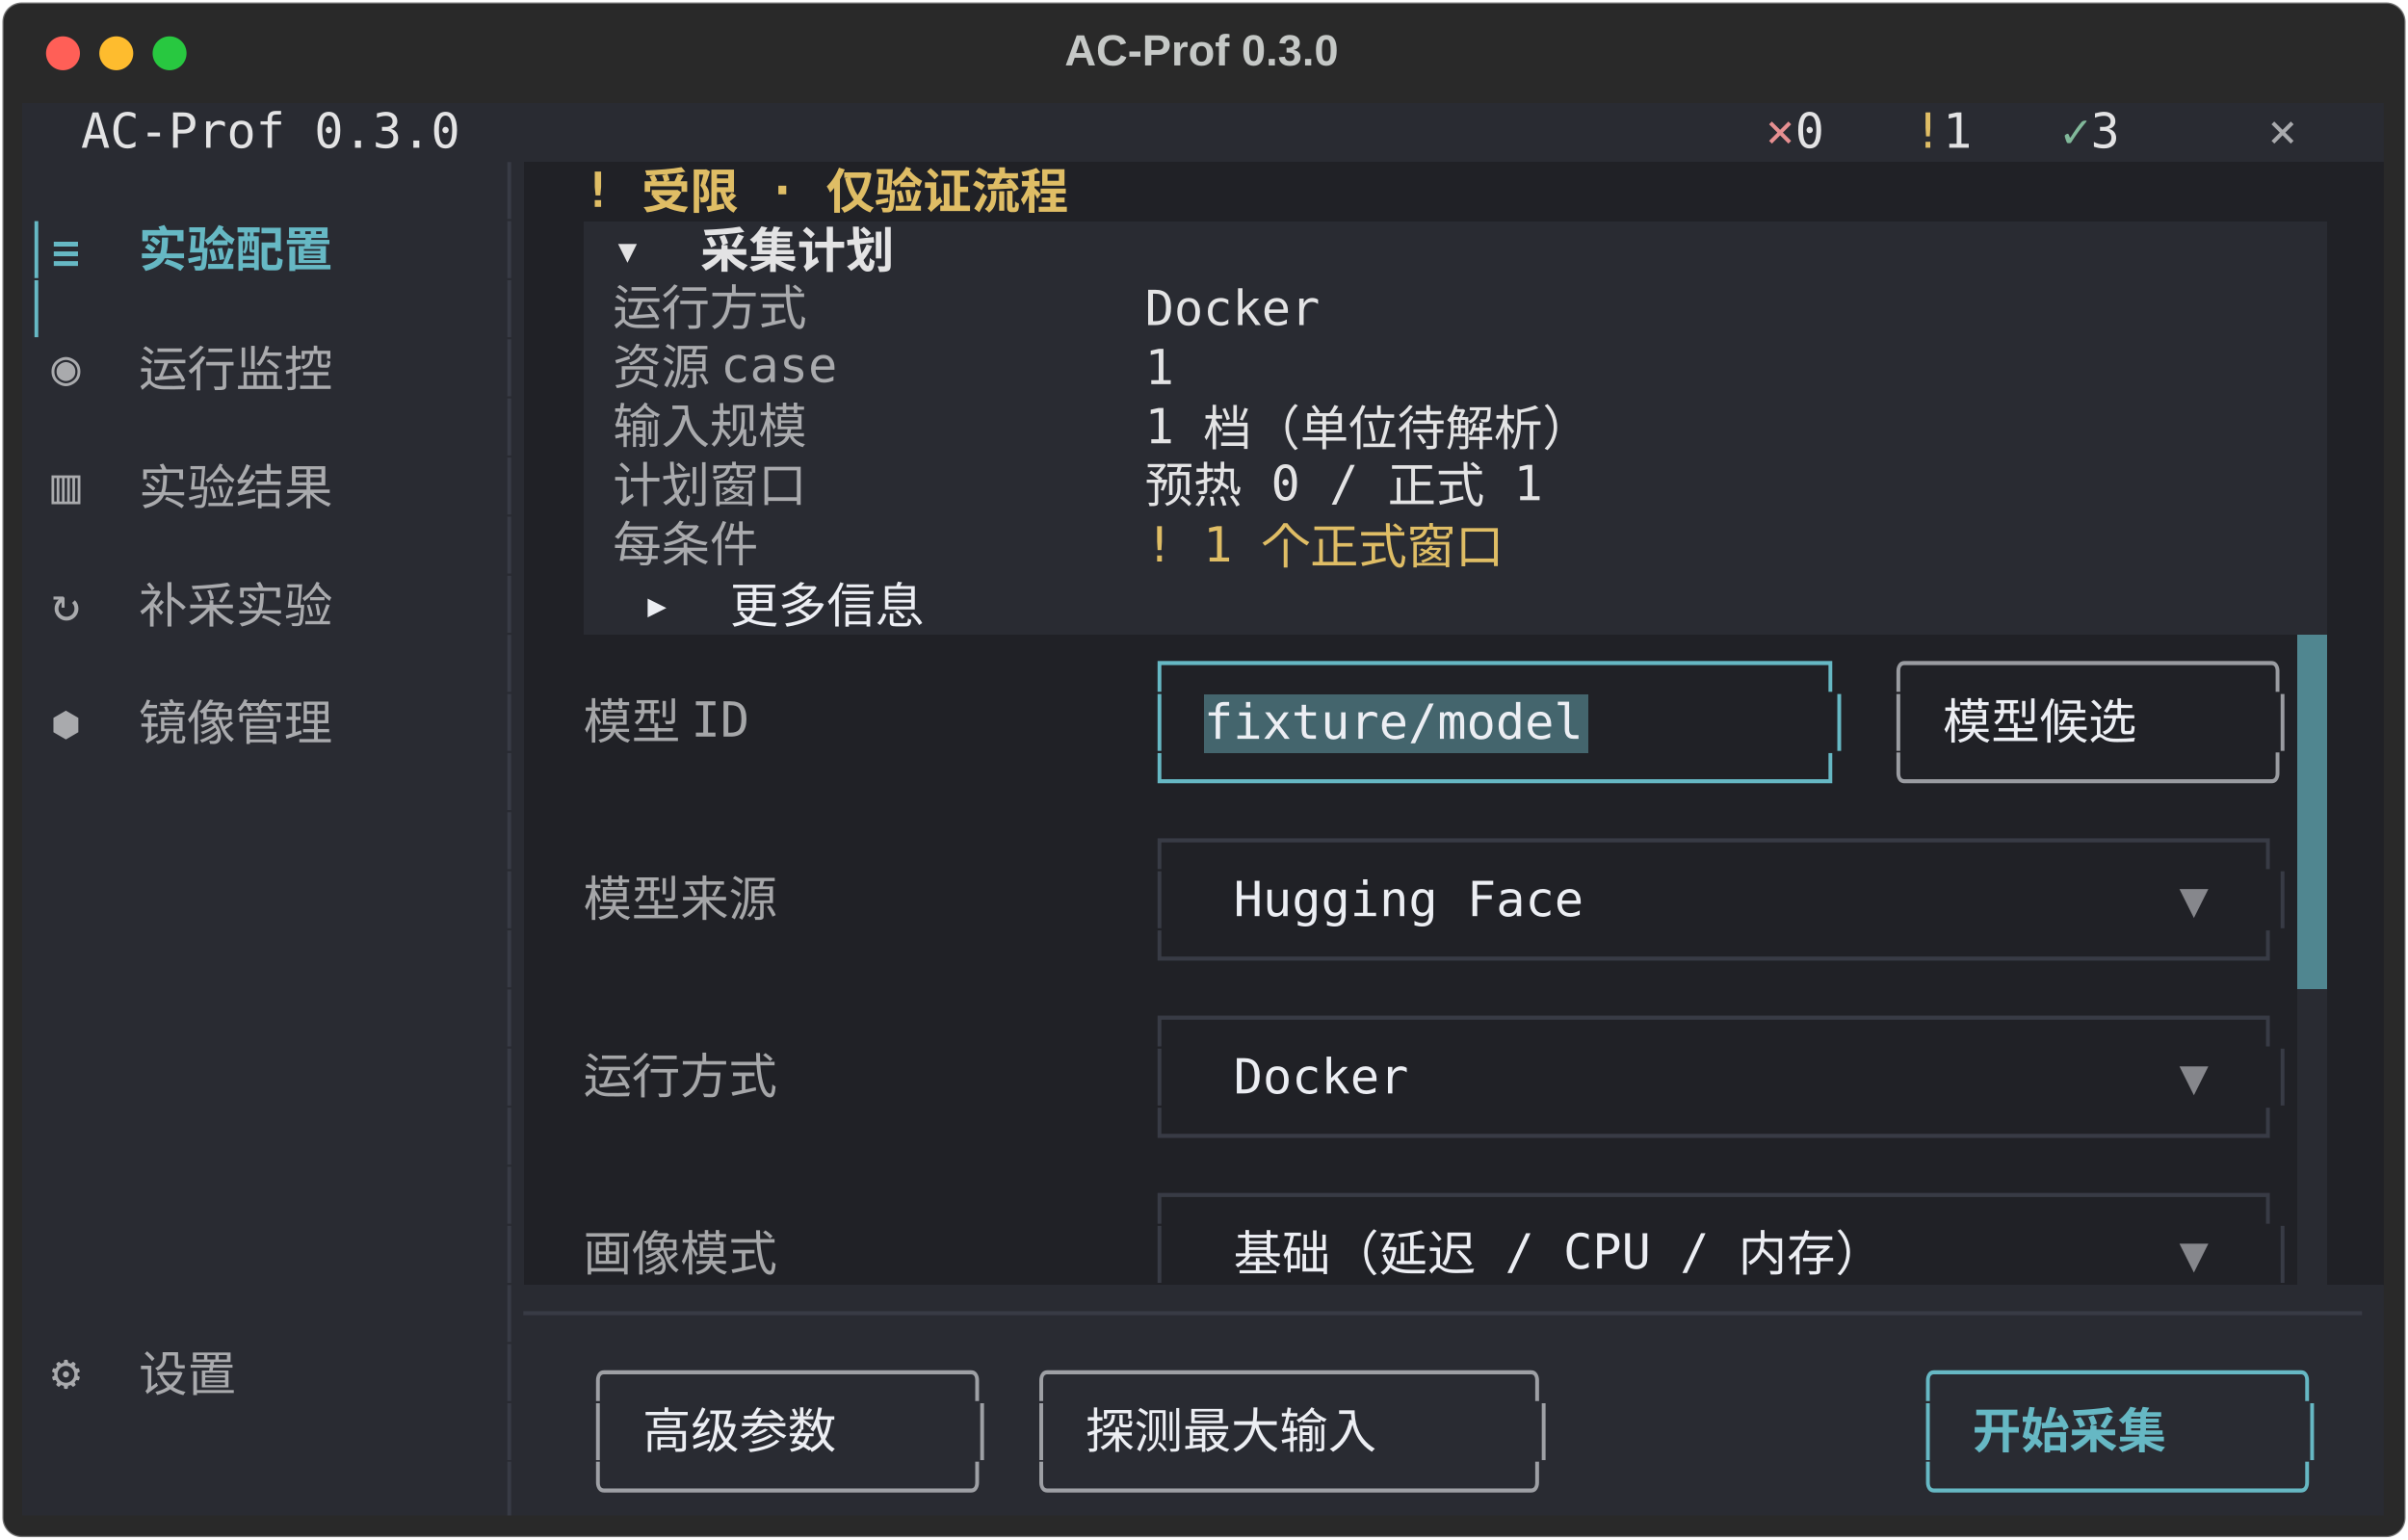
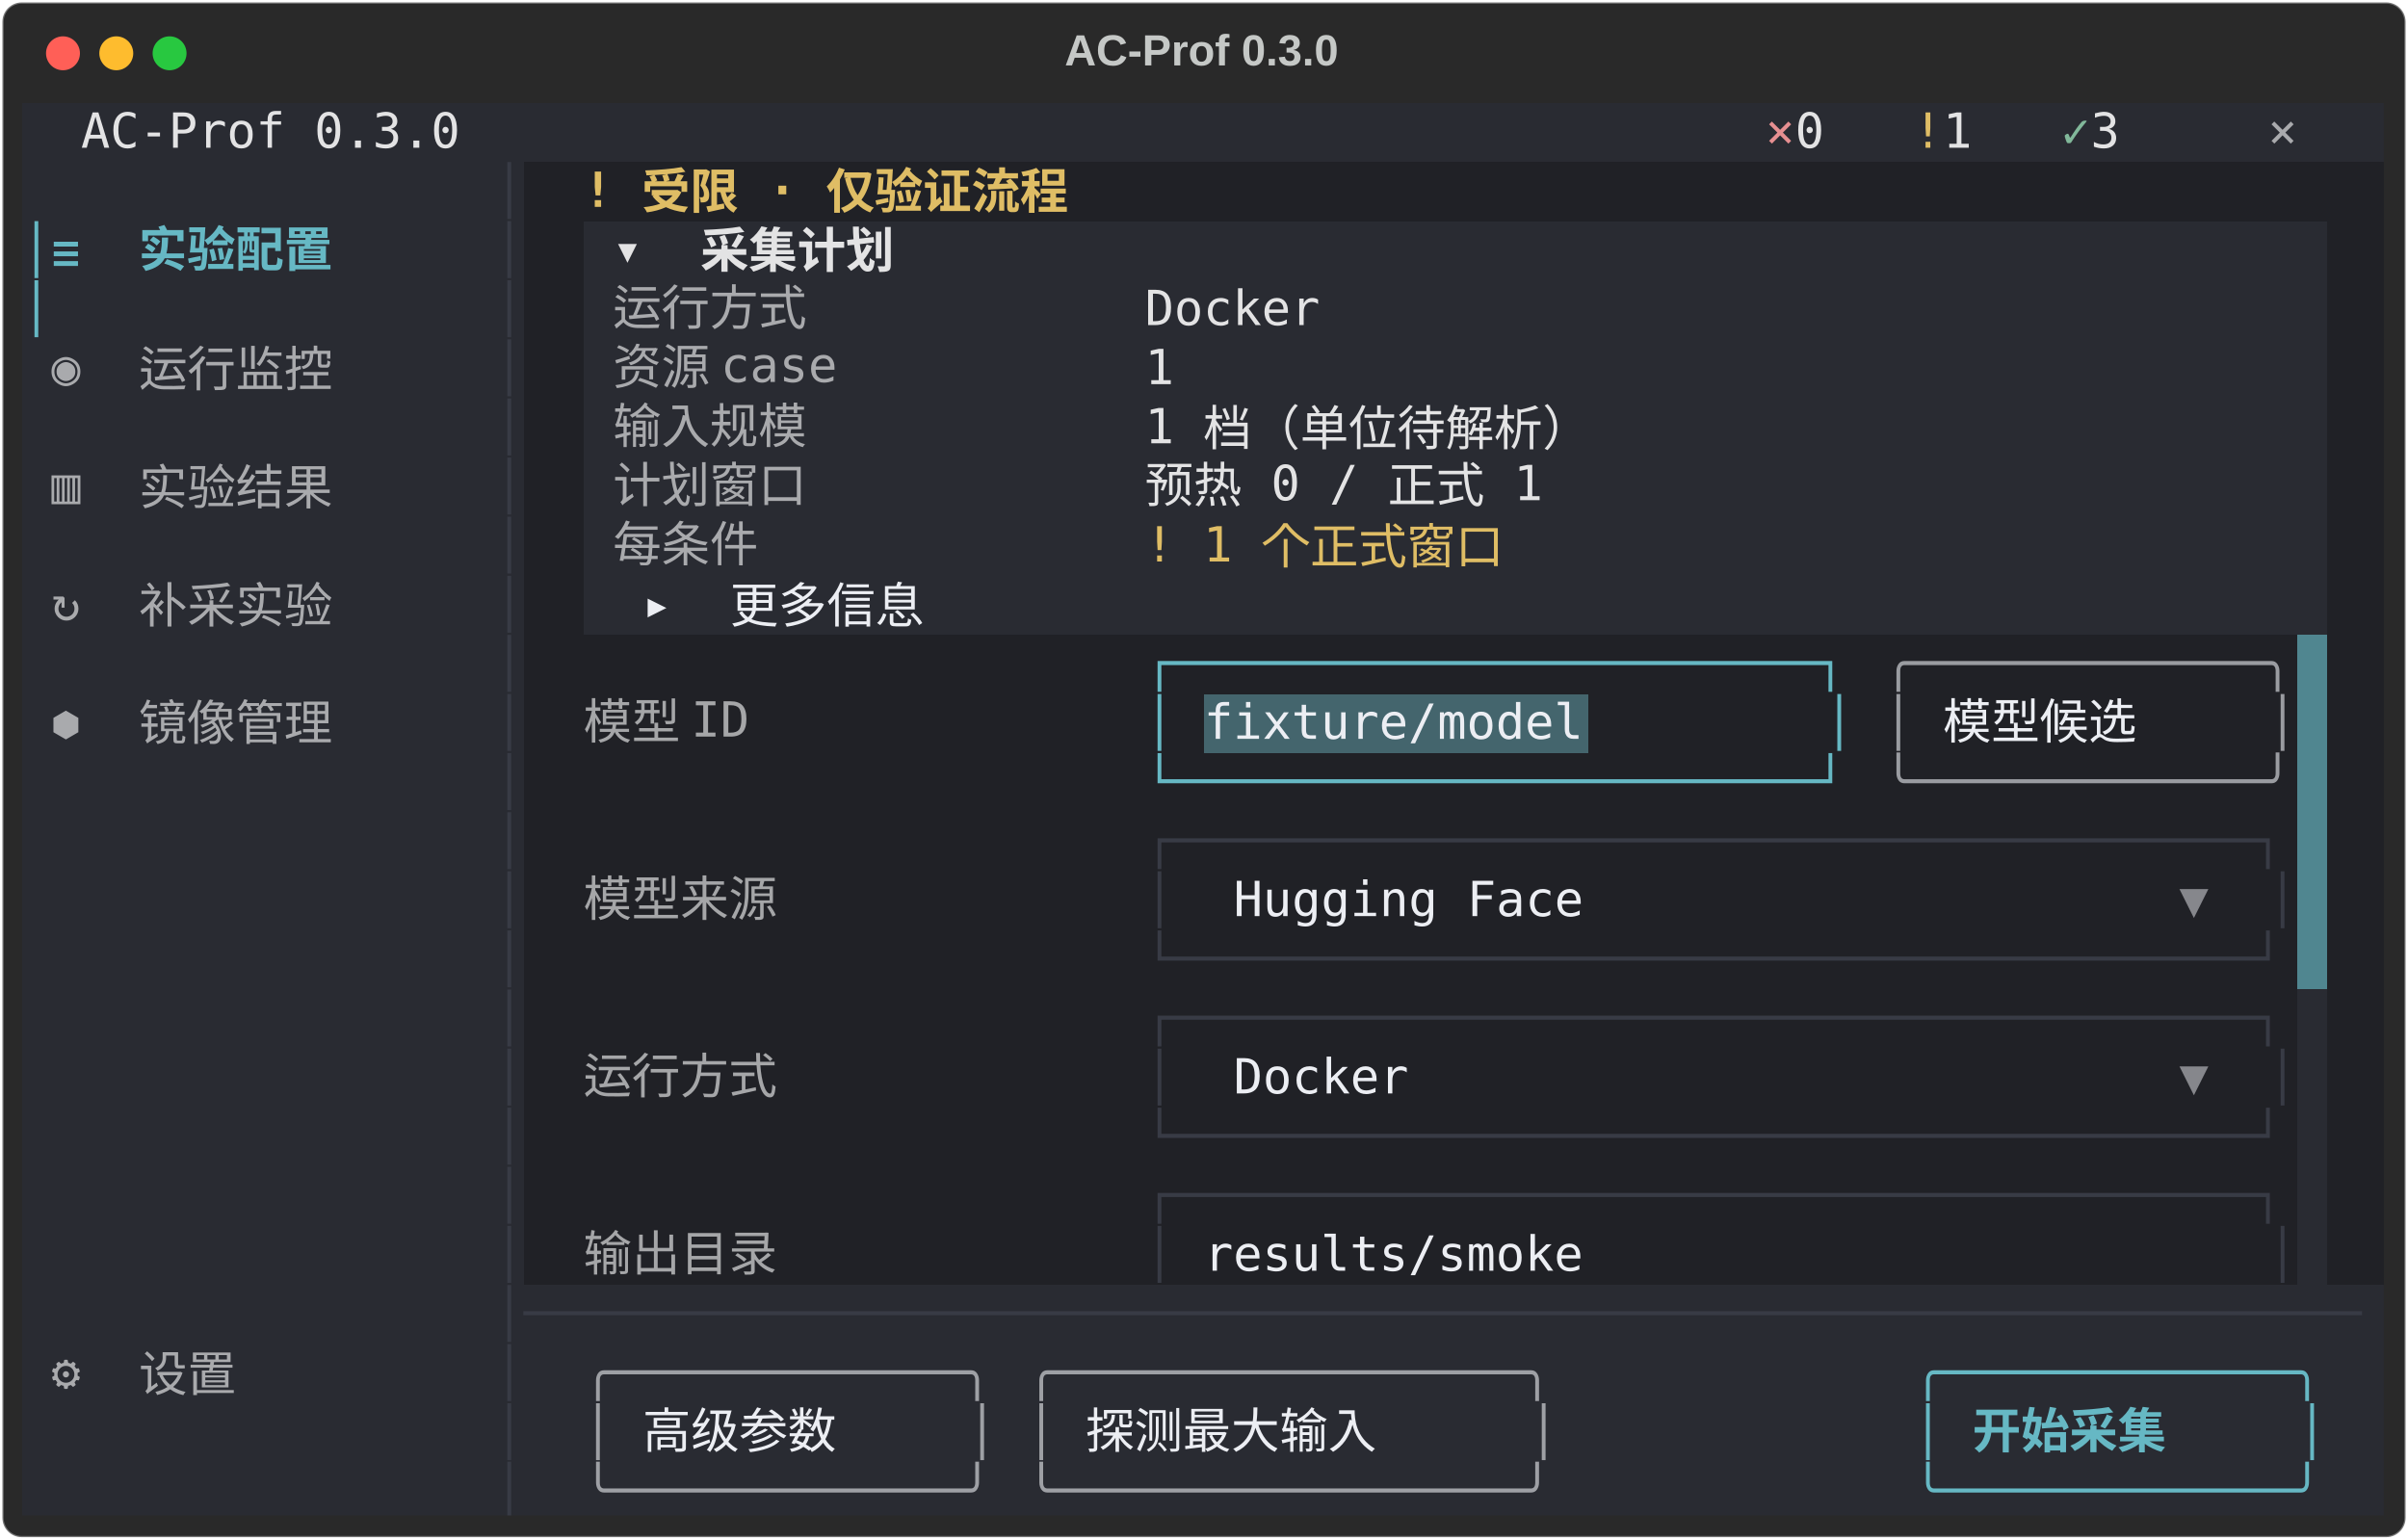
<svg xmlns="http://www.w3.org/2000/svg" class="rich-terminal" viewBox="0 0 994 635.6">
  <style>

    @font-face {
        font-family: "Fira Code";
        src: local("FiraCode-Regular"),
                url("https://cdnjs.cloudflare.com/ajax/libs/firacode/6.2.0/woff2/FiraCode-Regular.woff2") format("woff2"),
                url("https://cdnjs.cloudflare.com/ajax/libs/firacode/6.2.0/woff/FiraCode-Regular.woff") format("woff");
        font-style: normal;
        font-weight: 400;
    }
    @font-face {
        font-family: "Fira Code";
        src: local("FiraCode-Bold"),
                url("https://cdnjs.cloudflare.com/ajax/libs/firacode/6.2.0/woff2/FiraCode-Bold.woff2") format("woff2"),
                url("https://cdnjs.cloudflare.com/ajax/libs/firacode/6.2.0/woff/FiraCode-Bold.woff") format("woff");
        font-style: bold;
        font-weight: 700;
    }

    .terminal-matrix {
        font-family: Fira Code, monospace;
        font-size: 20px;
        line-height: 24.4px;
        font-variant-east-asian: full-width;
    }

    .terminal-title {
        font-size: 18px;
        font-weight: bold;
        font-family: arial;
    }

    .terminal-r1 { fill: #c5c8c6 }
.terminal-r2 { fill: #e3e3e4 }
.terminal-r3 { fill: #e68f91 }
.terminal-r4 { fill: #dfbd65 }
.terminal-r5 { fill: #81b89a }
.terminal-r6 { fill: #a9aaad }
.terminal-r7 { fill: #383b45 }
.terminal-r8 { fill: #dfbd65;font-weight: bold }
.terminal-r9 { fill: #66b8c4 }
.terminal-r10 { fill: #66b8c4;font-weight: bold }
.terminal-r11 { fill: #e3e3e4;font-weight: bold }
.terminal-r12 { fill: #292b32 }
.terminal-r13 { fill: #eceef3 }
.terminal-r14 { fill: #a5a6a8 }
.terminal-r15 { fill: #9a9ca1 }
.terminal-r16 { fill: #86878c }
.terminal-r17 { fill: #9ea0a5 }
    </style>
  <defs>
    <clipPath id="terminal-clip-terminal">
      <rect x="0" y="0" width="975.0" height="584.6" />
    </clipPath>
    <clipPath id="terminal-line-0">
      <rect x="0" y="1.5" width="976" height="24.65" />
    </clipPath>
    <clipPath id="terminal-line-1">
      <rect x="0" y="25.9" width="976" height="24.65" />
    </clipPath>
    <clipPath id="terminal-line-2">
      <rect x="0" y="50.3" width="976" height="24.65" />
    </clipPath>
    <clipPath id="terminal-line-3">
      <rect x="0" y="74.7" width="976" height="24.65" />
    </clipPath>
    <clipPath id="terminal-line-4">
      <rect x="0" y="99.1" width="976" height="24.65" />
    </clipPath>
    <clipPath id="terminal-line-5">
      <rect x="0" y="123.5" width="976" height="24.65" />
    </clipPath>
    <clipPath id="terminal-line-6">
      <rect x="0" y="147.9" width="976" height="24.65" />
    </clipPath>
    <clipPath id="terminal-line-7">
      <rect x="0" y="172.3" width="976" height="24.65" />
    </clipPath>
    <clipPath id="terminal-line-8">
      <rect x="0" y="196.7" width="976" height="24.65" />
    </clipPath>
    <clipPath id="terminal-line-9">
      <rect x="0" y="221.1" width="976" height="24.65" />
    </clipPath>
    <clipPath id="terminal-line-10">
      <rect x="0" y="245.5" width="976" height="24.65" />
    </clipPath>
    <clipPath id="terminal-line-11">
      <rect x="0" y="269.9" width="976" height="24.65" />
    </clipPath>
    <clipPath id="terminal-line-12">
      <rect x="0" y="294.3" width="976" height="24.65" />
    </clipPath>
    <clipPath id="terminal-line-13">
      <rect x="0" y="318.7" width="976" height="24.65" />
    </clipPath>
    <clipPath id="terminal-line-14">
      <rect x="0" y="343.1" width="976" height="24.65" />
    </clipPath>
    <clipPath id="terminal-line-15">
      <rect x="0" y="367.5" width="976" height="24.65" />
    </clipPath>
    <clipPath id="terminal-line-16">
      <rect x="0" y="391.9" width="976" height="24.65" />
    </clipPath>
    <clipPath id="terminal-line-17">
      <rect x="0" y="416.3" width="976" height="24.65" />
    </clipPath>
    <clipPath id="terminal-line-18">
      <rect x="0" y="440.7" width="976" height="24.65" />
    </clipPath>
    <clipPath id="terminal-line-19">
      <rect x="0" y="465.1" width="976" height="24.65" />
    </clipPath>
    <clipPath id="terminal-line-20">
      <rect x="0" y="489.5" width="976" height="24.65" />
    </clipPath>
    <clipPath id="terminal-line-21">
      <rect x="0" y="513.9" width="976" height="24.65" />
    </clipPath>
    <clipPath id="terminal-line-22">
      <rect x="0" y="538.3" width="976" height="24.65" />
    </clipPath>
  </defs>
  <rect fill="#292929" stroke="rgba(255,255,255,0.35)" stroke-width="1" x="1" y="1" width="992" height="633.6" rx="8" />
  <text class="terminal-title" fill="#c5c8c6" text-anchor="middle" x="496" y="27">AC-Prof 0.3.0</text>
  <g transform="translate(26,22)">
    <circle cx="0" cy="0" r="7" fill="#ff5f57" />
    <circle cx="22" cy="0" r="7" fill="#febc2e" />
    <circle cx="44" cy="0" r="7" fill="#28c840" />
  </g>
  <g transform="translate(9, 41)" clip-path="url(#terminal-clip-terminal)">
    <rect fill="#292b32" x="0" y="1.5" width="24.4" height="24.65" shape-rendering="crispEdges" />
    <rect fill="#292b32" x="24.4" y="1.5" width="158.6" height="24.65" shape-rendering="crispEdges" />
    <rect fill="#292b32" x="183" y="1.5" width="500.2" height="24.65" shape-rendering="crispEdges" />
    <rect fill="#292b32" x="683.2" y="1.5" width="36.6" height="24.65" shape-rendering="crispEdges" />
    <rect fill="#292b32" x="719.8" y="1.5" width="12.2" height="24.65" shape-rendering="crispEdges" />
    <rect fill="#292b32" x="732" y="1.5" width="24.4" height="24.65" shape-rendering="crispEdges" />
    <rect fill="#292b32" x="756.4" y="1.5" width="24.4" height="24.65" shape-rendering="crispEdges" />
    <rect fill="#292b32" x="780.8" y="1.5" width="12.2" height="24.65" shape-rendering="crispEdges" />
    <rect fill="#292b32" x="793" y="1.5" width="24.4" height="24.65" shape-rendering="crispEdges" />
    <rect fill="#292b32" x="817.4" y="1.5" width="24.4" height="24.65" shape-rendering="crispEdges" />
    <rect fill="#292b32" x="841.8" y="1.5" width="12.2" height="24.65" shape-rendering="crispEdges" />
    <rect fill="#292b32" x="854" y="1.5" width="24.4" height="24.65" shape-rendering="crispEdges" />
    <rect fill="#292b32" x="878.4" y="1.5" width="48.8" height="24.65" shape-rendering="crispEdges" />
    <rect fill="#292b32" x="927.2" y="1.5" width="36.6" height="24.65" shape-rendering="crispEdges" />
    <rect fill="#292b32" x="963.8" y="1.5" width="12.2" height="24.65" shape-rendering="crispEdges" />
    <rect fill="#292b32" x="0" y="25.9" width="195.2" height="24.65" shape-rendering="crispEdges" />
    <rect fill="#292b32" x="195.2" y="25.9" width="12.2" height="24.65" shape-rendering="crispEdges" />
    <rect fill="#202126" x="207.4" y="25.9" width="24.4" height="24.65" shape-rendering="crispEdges" />
    <rect fill="#202126" x="231.8" y="25.9" width="231.8" height="24.65" shape-rendering="crispEdges" />
    <rect fill="#202126" x="463.6" y="25.9" width="512.4" height="24.65" shape-rendering="crispEdges" />
    <rect fill="#292b32" x="0" y="50.3" width="12.2" height="24.65" shape-rendering="crispEdges" />
    <rect fill="#292b32" x="12.2" y="50.3" width="146.4" height="24.65" shape-rendering="crispEdges" />
    <rect fill="#292b32" x="158.6" y="50.3" width="36.6" height="24.65" shape-rendering="crispEdges" />
    <rect fill="#292b32" x="195.2" y="50.3" width="12.2" height="24.65" shape-rendering="crispEdges" />
    <rect fill="#202126" x="207.4" y="50.3" width="24.4" height="24.65" shape-rendering="crispEdges" />
    <rect fill="#292b32" x="231.8" y="50.3" width="12.2" height="24.65" shape-rendering="crispEdges" />
    <rect fill="#292b32" x="244" y="50.3" width="134.2" height="24.65" shape-rendering="crispEdges" />
    <rect fill="#292b32" x="378.2" y="50.3" width="573.4" height="24.65" shape-rendering="crispEdges" />
    <rect fill="#202126" x="951.6" y="50.3" width="24.4" height="24.65" shape-rendering="crispEdges" />
    <rect fill="#292b32" x="0" y="74.7" width="12.2" height="24.65" shape-rendering="crispEdges" />
    <rect fill="#292b32" x="12.2" y="74.7" width="183" height="24.65" shape-rendering="crispEdges" />
    <rect fill="#292b32" x="195.2" y="74.7" width="12.2" height="24.65" shape-rendering="crispEdges" />
    <rect fill="#202126" x="207.4" y="74.7" width="24.4" height="24.65" shape-rendering="crispEdges" />
    <rect fill="#292b32" x="231.8" y="74.7" width="12.2" height="24.65" shape-rendering="crispEdges" />
    <rect fill="#292b32" x="244" y="74.7" width="97.6" height="24.65" shape-rendering="crispEdges" />
    <rect fill="#292b32" x="341.6" y="74.7" width="122" height="24.65" shape-rendering="crispEdges" />
    <rect fill="#292b32" x="463.6" y="74.7" width="73.2" height="24.65" shape-rendering="crispEdges" />
    <rect fill="#292b32" x="536.8" y="74.7" width="414.8" height="24.65" shape-rendering="crispEdges" />
    <rect fill="#202126" x="951.6" y="74.7" width="24.4" height="24.65" shape-rendering="crispEdges" />
    <rect fill="#292b32" x="0" y="99.1" width="12.2" height="24.65" shape-rendering="crispEdges" />
    <rect fill="#292b32" x="12.2" y="99.1" width="134.2" height="24.65" shape-rendering="crispEdges" />
    <rect fill="#292b32" x="146.4" y="99.1" width="48.8" height="24.65" shape-rendering="crispEdges" />
    <rect fill="#292b32" x="195.2" y="99.1" width="12.2" height="24.65" shape-rendering="crispEdges" />
    <rect fill="#202126" x="207.4" y="99.1" width="24.4" height="24.65" shape-rendering="crispEdges" />
    <rect fill="#292b32" x="231.8" y="99.1" width="12.2" height="24.65" shape-rendering="crispEdges" />
    <rect fill="#292b32" x="244" y="99.1" width="109.8" height="24.65" shape-rendering="crispEdges" />
    <rect fill="#292b32" x="353.8" y="99.1" width="109.8" height="24.65" shape-rendering="crispEdges" />
    <rect fill="#292b32" x="463.6" y="99.1" width="12.2" height="24.65" shape-rendering="crispEdges" />
    <rect fill="#292b32" x="475.8" y="99.1" width="475.8" height="24.65" shape-rendering="crispEdges" />
    <rect fill="#202126" x="951.6" y="99.1" width="24.4" height="24.65" shape-rendering="crispEdges" />
    <rect fill="#292b32" x="0" y="123.5" width="12.2" height="24.65" shape-rendering="crispEdges" />
    <rect fill="#292b32" x="12.2" y="123.5" width="183" height="24.65" shape-rendering="crispEdges" />
    <rect fill="#292b32" x="195.2" y="123.5" width="12.2" height="24.65" shape-rendering="crispEdges" />
    <rect fill="#202126" x="207.4" y="123.5" width="24.4" height="24.65" shape-rendering="crispEdges" />
    <rect fill="#292b32" x="231.8" y="123.5" width="12.2" height="24.65" shape-rendering="crispEdges" />
    <rect fill="#292b32" x="244" y="123.5" width="97.6" height="24.65" shape-rendering="crispEdges" />
    <rect fill="#292b32" x="341.6" y="123.5" width="122" height="24.65" shape-rendering="crispEdges" />
    <rect fill="#292b32" x="463.6" y="123.5" width="219.6" height="24.65" shape-rendering="crispEdges" />
    <rect fill="#292b32" x="683.2" y="123.5" width="268.4" height="24.65" shape-rendering="crispEdges" />
    <rect fill="#202126" x="951.6" y="123.5" width="24.4" height="24.65" shape-rendering="crispEdges" />
    <rect fill="#292b32" x="0" y="147.9" width="12.2" height="24.65" shape-rendering="crispEdges" />
    <rect fill="#292b32" x="12.2" y="147.9" width="134.2" height="24.65" shape-rendering="crispEdges" />
    <rect fill="#292b32" x="146.4" y="147.9" width="48.8" height="24.65" shape-rendering="crispEdges" />
    <rect fill="#292b32" x="195.2" y="147.9" width="12.2" height="24.65" shape-rendering="crispEdges" />
    <rect fill="#202126" x="207.4" y="147.9" width="24.4" height="24.65" shape-rendering="crispEdges" />
    <rect fill="#292b32" x="231.8" y="147.9" width="12.2" height="24.65" shape-rendering="crispEdges" />
    <rect fill="#292b32" x="244" y="147.9" width="97.6" height="24.65" shape-rendering="crispEdges" />
    <rect fill="#292b32" x="341.6" y="147.9" width="122" height="24.65" shape-rendering="crispEdges" />
    <rect fill="#292b32" x="463.6" y="147.9" width="183" height="24.65" shape-rendering="crispEdges" />
    <rect fill="#292b32" x="646.6" y="147.9" width="305" height="24.65" shape-rendering="crispEdges" />
    <rect fill="#202126" x="951.6" y="147.9" width="24.4" height="24.65" shape-rendering="crispEdges" />
    <rect fill="#292b32" x="0" y="172.3" width="12.2" height="24.65" shape-rendering="crispEdges" />
    <rect fill="#292b32" x="12.2" y="172.3" width="183" height="24.65" shape-rendering="crispEdges" />
    <rect fill="#292b32" x="195.2" y="172.3" width="12.2" height="24.65" shape-rendering="crispEdges" />
    <rect fill="#202126" x="207.4" y="172.3" width="24.4" height="24.65" shape-rendering="crispEdges" />
    <rect fill="#292b32" x="231.8" y="172.3" width="12.2" height="24.65" shape-rendering="crispEdges" />
    <rect fill="#292b32" x="244" y="172.3" width="73.2" height="24.65" shape-rendering="crispEdges" />
    <rect fill="#292b32" x="317.2" y="172.3" width="146.4" height="24.65" shape-rendering="crispEdges" />
    <rect fill="#292b32" x="463.6" y="172.3" width="170.8" height="24.65" shape-rendering="crispEdges" />
    <rect fill="#292b32" x="634.4" y="172.3" width="317.2" height="24.65" shape-rendering="crispEdges" />
    <rect fill="#202126" x="951.6" y="172.3" width="24.4" height="24.65" shape-rendering="crispEdges" />
    <rect fill="#292b32" x="0" y="196.7" width="12.2" height="24.65" shape-rendering="crispEdges" />
    <rect fill="#292b32" x="12.2" y="196.7" width="134.2" height="24.65" shape-rendering="crispEdges" />
    <rect fill="#292b32" x="146.4" y="196.7" width="48.8" height="24.65" shape-rendering="crispEdges" />
    <rect fill="#292b32" x="195.2" y="196.7" width="12.2" height="24.65" shape-rendering="crispEdges" />
    <rect fill="#202126" x="207.4" y="196.7" width="24.4" height="24.65" shape-rendering="crispEdges" />
    <rect fill="#292b32" x="231.8" y="196.7" width="24.4" height="24.65" shape-rendering="crispEdges" />
    <rect fill="#292b32" x="256.2" y="196.7" width="134.2" height="24.65" shape-rendering="crispEdges" />
    <rect fill="#292b32" x="390.4" y="196.7" width="561.2" height="24.65" shape-rendering="crispEdges" />
    <rect fill="#202126" x="951.6" y="196.7" width="24.4" height="24.65" shape-rendering="crispEdges" />
    <rect fill="#292b32" x="0" y="221.1" width="12.2" height="24.65" shape-rendering="crispEdges" />
    <rect fill="#292b32" x="12.2" y="221.1" width="183" height="24.65" shape-rendering="crispEdges" />
    <rect fill="#292b32" x="195.2" y="221.1" width="12.2" height="24.65" shape-rendering="crispEdges" />
    <rect fill="#202126" x="207.4" y="221.1" width="24.4" height="24.65" shape-rendering="crispEdges" />
    <rect fill="#202126" x="231.8" y="221.1" width="85.4" height="24.65" shape-rendering="crispEdges" />
    <rect fill="#202126" x="317.2" y="221.1" width="146.4" height="24.65" shape-rendering="crispEdges" />
    <rect fill="#202126" x="463.6" y="221.1" width="292.8" height="24.65" shape-rendering="crispEdges" />
    <rect fill="#202126" x="756.4" y="221.1" width="12.2" height="24.65" shape-rendering="crispEdges" />
    <rect fill="#202126" x="768.6" y="221.1" width="170.8" height="24.65" shape-rendering="crispEdges" />
    <rect fill="#508690" x="939.4" y="221.1" width="12.2" height="24.65" shape-rendering="crispEdges" />
    <rect fill="#202126" x="951.6" y="221.1" width="24.4" height="24.65" shape-rendering="crispEdges" />
    <rect fill="#292b32" x="0" y="245.5" width="12.2" height="24.65" shape-rendering="crispEdges" />
    <rect fill="#292b32" x="12.2" y="245.5" width="134.2" height="24.65" shape-rendering="crispEdges" />
    <rect fill="#292b32" x="146.4" y="245.5" width="48.8" height="24.65" shape-rendering="crispEdges" />
    <rect fill="#292b32" x="195.2" y="245.5" width="12.2" height="24.65" shape-rendering="crispEdges" />
    <rect fill="#202126" x="207.4" y="245.5" width="24.4" height="24.65" shape-rendering="crispEdges" />
    <rect fill="#202126" x="231.8" y="245.5" width="85.4" height="24.65" shape-rendering="crispEdges" />
    <rect fill="#202126" x="317.2" y="245.5" width="146.4" height="24.65" shape-rendering="crispEdges" />
    <rect fill="#202126" x="463.6" y="245.5" width="12.2" height="24.65" shape-rendering="crispEdges" />
    <rect fill="#202126" x="475.8" y="245.5" width="12.2" height="24.65" shape-rendering="crispEdges" />
    <rect fill="#44656d" x="488" y="245.5" width="158.6" height="24.65" shape-rendering="crispEdges" />
    <rect fill="#202126" x="646.6" y="245.5" width="85.4" height="24.65" shape-rendering="crispEdges" />
    <rect fill="#202126" x="732" y="245.5" width="12.2" height="24.65" shape-rendering="crispEdges" />
    <rect fill="#202126" x="744.2" y="245.5" width="12.2" height="24.65" shape-rendering="crispEdges" />
    <rect fill="#202126" x="756.4" y="245.5" width="12.2" height="24.65" shape-rendering="crispEdges" />
    <rect fill="#202126" x="768.6" y="245.5" width="12.2" height="24.65" shape-rendering="crispEdges" />
    <rect fill="#202126" x="780.8" y="245.5" width="12.2" height="24.65" shape-rendering="crispEdges" />
    <rect fill="#202126" x="793" y="245.5" width="122" height="24.65" shape-rendering="crispEdges" />
    <rect fill="#202126" x="915" y="245.5" width="12.2" height="24.65" shape-rendering="crispEdges" />
    <rect fill="#202126" x="927.2" y="245.5" width="12.2" height="24.65" shape-rendering="crispEdges" />
    <rect fill="#508690" x="939.4" y="245.5" width="12.2" height="24.65" shape-rendering="crispEdges" />
    <rect fill="#202126" x="951.6" y="245.5" width="24.4" height="24.65" shape-rendering="crispEdges" />
    <rect fill="#292b32" x="0" y="269.9" width="12.2" height="24.65" shape-rendering="crispEdges" />
    <rect fill="#292b32" x="12.2" y="269.9" width="183" height="24.65" shape-rendering="crispEdges" />
    <rect fill="#292b32" x="195.2" y="269.9" width="12.2" height="24.65" shape-rendering="crispEdges" />
    <rect fill="#202126" x="207.4" y="269.9" width="24.4" height="24.65" shape-rendering="crispEdges" />
    <rect fill="#202126" x="231.8" y="269.9" width="85.4" height="24.65" shape-rendering="crispEdges" />
    <rect fill="#202126" x="317.2" y="269.9" width="146.4" height="24.65" shape-rendering="crispEdges" />
    <rect fill="#202126" x="463.6" y="269.9" width="292.8" height="24.65" shape-rendering="crispEdges" />
    <rect fill="#202126" x="756.4" y="269.9" width="12.2" height="24.65" shape-rendering="crispEdges" />
    <rect fill="#202126" x="768.6" y="269.9" width="170.8" height="24.65" shape-rendering="crispEdges" />
    <rect fill="#508690" x="939.4" y="269.9" width="12.2" height="24.65" shape-rendering="crispEdges" />
    <rect fill="#202126" x="951.6" y="269.9" width="24.4" height="24.65" shape-rendering="crispEdges" />
    <rect fill="#292b32" x="0" y="294.3" width="195.2" height="24.65" shape-rendering="crispEdges" />
    <rect fill="#292b32" x="195.2" y="294.3" width="12.2" height="24.65" shape-rendering="crispEdges" />
    <rect fill="#202126" x="207.4" y="294.3" width="24.4" height="24.65" shape-rendering="crispEdges" />
    <rect fill="#202126" x="231.8" y="294.3" width="97.6" height="24.65" shape-rendering="crispEdges" />
    <rect fill="#202126" x="329.4" y="294.3" width="134.2" height="24.65" shape-rendering="crispEdges" />
    <rect fill="#202126" x="463.6" y="294.3" width="475.8" height="24.65" shape-rendering="crispEdges" />
    <rect fill="#508690" x="939.4" y="294.3" width="12.2" height="24.65" shape-rendering="crispEdges" />
    <rect fill="#202126" x="951.6" y="294.3" width="24.4" height="24.65" shape-rendering="crispEdges" />
    <rect fill="#292b32" x="0" y="318.7" width="0" height="24.65" shape-rendering="crispEdges" />
    <rect fill="#292b32" x="0" y="318.7" width="195.2" height="24.65" shape-rendering="crispEdges" />
    <rect fill="#292b32" x="195.2" y="318.7" width="12.2" height="24.65" shape-rendering="crispEdges" />
    <rect fill="#202126" x="207.4" y="318.7" width="24.4" height="24.65" shape-rendering="crispEdges" />
    <rect fill="#202126" x="231.8" y="318.7" width="97.6" height="24.65" shape-rendering="crispEdges" />
    <rect fill="#202126" x="329.4" y="318.7" width="134.2" height="24.65" shape-rendering="crispEdges" />
    <rect fill="#202126" x="463.6" y="318.7" width="12.2" height="24.65" shape-rendering="crispEdges" />
    <rect fill="#202126" x="475.8" y="318.7" width="24.4" height="24.65" shape-rendering="crispEdges" />
    <rect fill="#202126" x="500.2" y="318.7" width="146.4" height="24.65" shape-rendering="crispEdges" />
    <rect fill="#202126" x="646.6" y="318.7" width="244" height="24.65" shape-rendering="crispEdges" />
    <rect fill="#202126" x="890.6" y="318.7" width="12.2" height="24.65" shape-rendering="crispEdges" />
    <rect fill="#202126" x="902.8" y="318.7" width="24.4" height="24.65" shape-rendering="crispEdges" />
    <rect fill="#202126" x="927.2" y="318.7" width="12.2" height="24.65" shape-rendering="crispEdges" />
    <rect fill="#508690" x="939.4" y="318.7" width="12.2" height="24.65" shape-rendering="crispEdges" />
    <rect fill="#202126" x="951.6" y="318.7" width="24.4" height="24.65" shape-rendering="crispEdges" />
    <rect fill="#292b32" x="0" y="343.1" width="195.2" height="24.65" shape-rendering="crispEdges" />
    <rect fill="#292b32" x="195.2" y="343.1" width="12.2" height="24.65" shape-rendering="crispEdges" />
    <rect fill="#202126" x="207.4" y="343.1" width="24.4" height="24.65" shape-rendering="crispEdges" />
    <rect fill="#202126" x="231.8" y="343.1" width="97.6" height="24.65" shape-rendering="crispEdges" />
    <rect fill="#202126" x="329.4" y="343.1" width="134.2" height="24.65" shape-rendering="crispEdges" />
    <rect fill="#202126" x="463.6" y="343.1" width="475.8" height="24.65" shape-rendering="crispEdges" />
    <rect fill="#508690" x="939.4" y="343.1" width="12.2" height="24.65" shape-rendering="crispEdges" />
    <rect fill="#202126" x="951.6" y="343.1" width="24.4" height="24.65" shape-rendering="crispEdges" />
    <rect fill="#292b32" x="0" y="367.5" width="195.2" height="24.65" shape-rendering="crispEdges" />
    <rect fill="#292b32" x="195.2" y="367.5" width="12.2" height="24.65" shape-rendering="crispEdges" />
    <rect fill="#202126" x="207.4" y="367.5" width="24.4" height="24.65" shape-rendering="crispEdges" />
    <rect fill="#202126" x="231.8" y="367.5" width="97.6" height="24.65" shape-rendering="crispEdges" />
    <rect fill="#202126" x="329.4" y="367.5" width="134.2" height="24.65" shape-rendering="crispEdges" />
    <rect fill="#202126" x="463.6" y="367.5" width="475.8" height="24.65" shape-rendering="crispEdges" />
    <rect fill="#292b32" x="939.4" y="367.5" width="12.2" height="24.65" shape-rendering="crispEdges" />
    <rect fill="#202126" x="951.6" y="367.5" width="24.4" height="24.65" shape-rendering="crispEdges" />
    <rect fill="#292b32" x="0" y="391.9" width="195.2" height="24.65" shape-rendering="crispEdges" />
    <rect fill="#292b32" x="195.2" y="391.9" width="12.2" height="24.65" shape-rendering="crispEdges" />
    <rect fill="#202126" x="207.4" y="391.9" width="24.4" height="24.65" shape-rendering="crispEdges" />
    <rect fill="#202126" x="231.8" y="391.9" width="97.6" height="24.65" shape-rendering="crispEdges" />
    <rect fill="#202126" x="329.4" y="391.9" width="134.2" height="24.65" shape-rendering="crispEdges" />
    <rect fill="#202126" x="463.6" y="391.9" width="12.2" height="24.65" shape-rendering="crispEdges" />
    <rect fill="#202126" x="475.8" y="391.9" width="24.4" height="24.65" shape-rendering="crispEdges" />
    <rect fill="#202126" x="500.2" y="391.9" width="73.2" height="24.65" shape-rendering="crispEdges" />
    <rect fill="#202126" x="573.4" y="391.9" width="317.2" height="24.65" shape-rendering="crispEdges" />
    <rect fill="#202126" x="890.6" y="391.9" width="12.2" height="24.65" shape-rendering="crispEdges" />
    <rect fill="#202126" x="902.8" y="391.9" width="24.4" height="24.65" shape-rendering="crispEdges" />
    <rect fill="#202126" x="927.2" y="391.9" width="12.2" height="24.65" shape-rendering="crispEdges" />
    <rect fill="#292b32" x="939.4" y="391.9" width="12.2" height="24.65" shape-rendering="crispEdges" />
    <rect fill="#202126" x="951.6" y="391.9" width="24.4" height="24.65" shape-rendering="crispEdges" />
    <rect fill="#292b32" x="0" y="416.3" width="195.2" height="24.65" shape-rendering="crispEdges" />
    <rect fill="#292b32" x="195.2" y="416.3" width="12.2" height="24.65" shape-rendering="crispEdges" />
    <rect fill="#202126" x="207.4" y="416.3" width="24.4" height="24.65" shape-rendering="crispEdges" />
    <rect fill="#202126" x="231.8" y="416.3" width="97.6" height="24.65" shape-rendering="crispEdges" />
    <rect fill="#202126" x="329.4" y="416.3" width="134.2" height="24.65" shape-rendering="crispEdges" />
    <rect fill="#202126" x="463.6" y="416.3" width="475.8" height="24.65" shape-rendering="crispEdges" />
    <rect fill="#292b32" x="939.4" y="416.3" width="12.2" height="24.65" shape-rendering="crispEdges" />
    <rect fill="#202126" x="951.6" y="416.3" width="24.4" height="24.65" shape-rendering="crispEdges" />
    <rect fill="#292b32" x="0" y="440.7" width="195.2" height="24.65" shape-rendering="crispEdges" />
    <rect fill="#292b32" x="195.2" y="440.7" width="12.2" height="24.65" shape-rendering="crispEdges" />
    <rect fill="#202126" x="207.4" y="440.7" width="24.4" height="24.65" shape-rendering="crispEdges" />
    <rect fill="#202126" x="231.8" y="440.7" width="97.6" height="24.65" shape-rendering="crispEdges" />
    <rect fill="#202126" x="329.4" y="440.7" width="134.2" height="24.65" shape-rendering="crispEdges" />
    <rect fill="#202126" x="463.6" y="440.7" width="475.8" height="24.65" shape-rendering="crispEdges" />
    <rect fill="#292b32" x="939.4" y="440.7" width="12.2" height="24.65" shape-rendering="crispEdges" />
    <rect fill="#202126" x="951.6" y="440.7" width="24.4" height="24.65" shape-rendering="crispEdges" />
    <rect fill="#292b32" x="0" y="465.1" width="195.2" height="24.65" shape-rendering="crispEdges" />
    <rect fill="#292b32" x="195.2" y="465.1" width="12.2" height="24.65" shape-rendering="crispEdges" />
    <rect fill="#202126" x="207.4" y="465.1" width="24.4" height="24.65" shape-rendering="crispEdges" />
    <rect fill="#202126" x="231.8" y="465.1" width="97.6" height="24.65" shape-rendering="crispEdges" />
    <rect fill="#202126" x="329.4" y="465.1" width="134.2" height="24.65" shape-rendering="crispEdges" />
    <rect fill="#202126" x="463.6" y="465.1" width="12.2" height="24.65" shape-rendering="crispEdges" />
-     <rect fill="#202126" x="475.8" y="465.1" width="24.4" height="24.65" shape-rendering="crispEdges" />
-     <rect fill="#202126" x="500.2" y="465.1" width="305" height="24.65" shape-rendering="crispEdges" />
-     <rect fill="#202126" x="805.2" y="465.1" width="85.4" height="24.65" shape-rendering="crispEdges" />
-     <rect fill="#202126" x="890.6" y="465.1" width="12.2" height="24.65" shape-rendering="crispEdges" />
-     <rect fill="#202126" x="902.8" y="465.1" width="24.4" height="24.65" shape-rendering="crispEdges" />
+     <rect fill="#202126" x="475.8" y="465.1" width="12.2" height="24.65" shape-rendering="crispEdges" />
+     <rect fill="#202126" x="488" y="465.1" width="427" height="24.65" shape-rendering="crispEdges" />
+     <rect fill="#202126" x="915" y="465.1" width="12.2" height="24.65" shape-rendering="crispEdges" />
    <rect fill="#202126" x="927.2" y="465.1" width="12.2" height="24.65" shape-rendering="crispEdges" />
    <rect fill="#292b32" x="939.4" y="465.1" width="12.2" height="24.65" shape-rendering="crispEdges" />
    <rect fill="#202126" x="951.6" y="465.1" width="24.4" height="24.65" shape-rendering="crispEdges" />
    <rect fill="#292b32" x="0" y="489.5" width="195.2" height="24.65" shape-rendering="crispEdges" />
    <rect fill="#292b32" x="195.2" y="489.5" width="780.8" height="24.65" shape-rendering="crispEdges" />
    <rect fill="#292b32" x="0" y="513.9" width="12.2" height="24.65" shape-rendering="crispEdges" />
    <rect fill="#292b32" x="12.2" y="513.9" width="85.4" height="24.65" shape-rendering="crispEdges" />
    <rect fill="#292b32" x="97.6" y="513.9" width="97.6" height="24.65" shape-rendering="crispEdges" />
    <rect fill="#292b32" x="195.2" y="513.9" width="12.2" height="24.65" shape-rendering="crispEdges" />
    <rect fill="#292b32" x="207.4" y="513.9" width="24.4" height="24.65" shape-rendering="crispEdges" />
    <rect fill="#292b32" x="231.8" y="513.9" width="170.8" height="24.65" shape-rendering="crispEdges" />
    <rect fill="#292b32" x="402.6" y="513.9" width="12.2" height="24.65" shape-rendering="crispEdges" />
    <rect fill="#292b32" x="414.8" y="513.9" width="219.6" height="24.65" shape-rendering="crispEdges" />
    <rect fill="#292b32" x="634.4" y="513.9" width="146.4" height="24.65" shape-rendering="crispEdges" />
    <rect fill="#292b32" x="780.8" y="513.9" width="170.8" height="24.65" shape-rendering="crispEdges" />
    <rect fill="#292b32" x="951.6" y="513.9" width="24.4" height="24.65" shape-rendering="crispEdges" />
    <rect fill="#292b32" x="0" y="538.3" width="12.2" height="24.65" shape-rendering="crispEdges" />
    <rect fill="#292b32" x="12.2" y="538.3" width="183" height="24.65" shape-rendering="crispEdges" />
    <rect fill="#292b32" x="195.2" y="538.3" width="12.2" height="24.65" shape-rendering="crispEdges" />
    <rect fill="#292b32" x="207.4" y="538.3" width="24.4" height="24.65" shape-rendering="crispEdges" />
    <rect fill="#292b32" x="231.8" y="538.3" width="12.2" height="24.65" shape-rendering="crispEdges" />
    <rect fill="#292b32" x="244" y="538.3" width="12.2" height="24.65" shape-rendering="crispEdges" />
    <rect fill="#292b32" x="256.2" y="538.3" width="122" height="24.65" shape-rendering="crispEdges" />
    <rect fill="#292b32" x="378.2" y="538.3" width="12.2" height="24.65" shape-rendering="crispEdges" />
    <rect fill="#292b32" x="390.4" y="538.3" width="12.2" height="24.65" shape-rendering="crispEdges" />
    <rect fill="#292b32" x="402.6" y="538.3" width="12.2" height="24.65" shape-rendering="crispEdges" />
    <rect fill="#292b32" x="414.8" y="538.3" width="12.2" height="24.65" shape-rendering="crispEdges" />
    <rect fill="#292b32" x="427" y="538.3" width="12.2" height="24.65" shape-rendering="crispEdges" />
    <rect fill="#292b32" x="439.2" y="538.3" width="170.8" height="24.65" shape-rendering="crispEdges" />
    <rect fill="#292b32" x="610" y="538.3" width="12.2" height="24.65" shape-rendering="crispEdges" />
    <rect fill="#292b32" x="622.2" y="538.3" width="12.2" height="24.65" shape-rendering="crispEdges" />
    <rect fill="#292b32" x="634.4" y="538.3" width="146.4" height="24.65" shape-rendering="crispEdges" />
    <rect fill="#292b32" x="780.8" y="538.3" width="12.2" height="24.65" shape-rendering="crispEdges" />
    <rect fill="#292b32" x="793" y="538.3" width="12.2" height="24.65" shape-rendering="crispEdges" />
    <rect fill="#292b32" x="805.2" y="538.3" width="122" height="24.65" shape-rendering="crispEdges" />
    <rect fill="#292b32" x="927.2" y="538.3" width="12.2" height="24.65" shape-rendering="crispEdges" />
    <rect fill="#292b32" x="939.4" y="538.3" width="12.2" height="24.65" shape-rendering="crispEdges" />
    <rect fill="#292b32" x="951.6" y="538.3" width="24.4" height="24.65" shape-rendering="crispEdges" />
    <rect fill="#292b32" x="0" y="562.7" width="195.2" height="24.65" shape-rendering="crispEdges" />
    <rect fill="#292b32" x="195.2" y="562.7" width="12.2" height="24.65" shape-rendering="crispEdges" />
    <rect fill="#292b32" x="207.4" y="562.7" width="24.4" height="24.65" shape-rendering="crispEdges" />
    <rect fill="#292b32" x="231.8" y="562.7" width="170.8" height="24.65" shape-rendering="crispEdges" />
    <rect fill="#292b32" x="402.6" y="562.7" width="12.2" height="24.65" shape-rendering="crispEdges" />
    <rect fill="#292b32" x="414.8" y="562.7" width="219.6" height="24.65" shape-rendering="crispEdges" />
    <rect fill="#292b32" x="634.4" y="562.7" width="146.4" height="24.65" shape-rendering="crispEdges" />
    <rect fill="#292b32" x="780.8" y="562.7" width="170.8" height="24.65" shape-rendering="crispEdges" />
    <rect fill="#292b32" x="951.6" y="562.7" width="24.4" height="24.65" shape-rendering="crispEdges" />
    <g class="terminal-matrix">
      <text class="terminal-r2" x="24.4" y="20" textLength="158.6" clip-path="url(#terminal-line-0)">AC-Prof 0.3.0</text>
      <text class="terminal-r3" x="719.8" y="20" textLength="12.2" clip-path="url(#terminal-line-0)">×</text>
      <text class="terminal-r2" x="732" y="20" textLength="24.4" clip-path="url(#terminal-line-0)"> 0</text>
      <text class="terminal-r4" x="780.8" y="20" textLength="12.2" clip-path="url(#terminal-line-0)">!</text>
      <text class="terminal-r2" x="793" y="20" textLength="24.4" clip-path="url(#terminal-line-0)"> 1</text>
      <text class="terminal-r5" x="841.8" y="20" textLength="12.2" clip-path="url(#terminal-line-0)">✓</text>
      <text class="terminal-r2" x="854" y="20" textLength="24.4" clip-path="url(#terminal-line-0)"> 3</text>
      <text class="terminal-r6" x="927.2" y="20" textLength="36.6" clip-path="url(#terminal-line-0)"> × </text>
      <text class="terminal-r1" x="976" y="20" textLength="12.2" clip-path="url(#terminal-line-0)">
</text>
      <text class="terminal-r7" x="195.2" y="44.4" textLength="12.2" clip-path="url(#terminal-line-1)">│</text>
      <text class="terminal-r8" x="231.8" y="44.4" textLength="146.4" clip-path="url(#terminal-line-1)">! 受限 · 仅验证流程</text>
      <text class="terminal-r1" x="976" y="44.4" textLength="12.2" clip-path="url(#terminal-line-1)">
</text>
      <text class="terminal-r9" x="0" y="68.8" textLength="12.2" clip-path="url(#terminal-line-2)">│</text>
      <text class="terminal-r10" x="12.2" y="68.8" textLength="85.4" clip-path="url(#terminal-line-2)">☰  实验配置</text>
      <text class="terminal-r7" x="195.2" y="68.8" textLength="12.2" clip-path="url(#terminal-line-2)">│</text>
      <text class="terminal-r11" x="244" y="68.8" textLength="85.4" clip-path="url(#terminal-line-2)">▾  采集计划</text>
      <text class="terminal-r1" x="976" y="68.8" textLength="12.2" clip-path="url(#terminal-line-2)">
</text>
      <text class="terminal-r9" x="0" y="93.2" textLength="12.2" clip-path="url(#terminal-line-3)">│</text>
      <text class="terminal-r7" x="195.2" y="93.2" textLength="12.2" clip-path="url(#terminal-line-3)">│</text>
      <text class="terminal-r6" x="244" y="93.2" textLength="48.8" clip-path="url(#terminal-line-3)">运行方式</text>
      <text class="terminal-r2" x="463.6" y="93.2" textLength="73.2" clip-path="url(#terminal-line-3)">Docker</text>
      <text class="terminal-r1" x="976" y="93.2" textLength="12.2" clip-path="url(#terminal-line-3)">
</text>
      <text class="terminal-r12" x="0" y="117.6" textLength="12.2" clip-path="url(#terminal-line-4)">│</text>
      <text class="terminal-r6" x="12.2" y="117.6" textLength="85.4" clip-path="url(#terminal-line-4)">◉  运行监控</text>
      <text class="terminal-r7" x="195.2" y="117.6" textLength="12.2" clip-path="url(#terminal-line-4)">│</text>
      <text class="terminal-r6" x="244" y="117.6" textLength="85.4" clip-path="url(#terminal-line-4)">资源 case</text>
      <text class="terminal-r2" x="463.6" y="117.6" textLength="12.2" clip-path="url(#terminal-line-4)">1</text>
      <text class="terminal-r1" x="976" y="117.6" textLength="12.2" clip-path="url(#terminal-line-4)">
</text>
      <text class="terminal-r12" x="0" y="142" textLength="12.2" clip-path="url(#terminal-line-5)">│</text>
      <text class="terminal-r7" x="195.2" y="142" textLength="12.2" clip-path="url(#terminal-line-5)">│</text>
      <text class="terminal-r6" x="244" y="142" textLength="48.8" clip-path="url(#terminal-line-5)">输入规模</text>
      <text class="terminal-r2" x="463.6" y="142" textLength="122" clip-path="url(#terminal-line-5)">1 档（单位待解析）</text>
      <text class="terminal-r1" x="976" y="142" textLength="12.2" clip-path="url(#terminal-line-5)">
</text>
      <text class="terminal-r12" x="0" y="166.4" textLength="12.2" clip-path="url(#terminal-line-6)">│</text>
      <text class="terminal-r6" x="12.2" y="166.4" textLength="85.4" clip-path="url(#terminal-line-6)">▥  实验结果</text>
      <text class="terminal-r7" x="195.2" y="166.4" textLength="12.2" clip-path="url(#terminal-line-6)">│</text>
      <text class="terminal-r6" x="244" y="166.4" textLength="48.8" clip-path="url(#terminal-line-6)">计划窗口</text>
      <text class="terminal-r2" x="463.6" y="166.4" textLength="134.2" clip-path="url(#terminal-line-6)">预热 0 / 正式 1</text>
      <text class="terminal-r1" x="976" y="166.4" textLength="12.2" clip-path="url(#terminal-line-6)">
</text>
      <text class="terminal-r12" x="0" y="190.8" textLength="12.2" clip-path="url(#terminal-line-7)">│</text>
      <text class="terminal-r7" x="195.2" y="190.8" textLength="12.2" clip-path="url(#terminal-line-7)">│</text>
      <text class="terminal-r6" x="244" y="190.8" textLength="36.6" clip-path="url(#terminal-line-7)">每条件</text>
      <text class="terminal-r4" x="463.6" y="190.8" textLength="109.8" clip-path="url(#terminal-line-7)">! 1 个正式窗口</text>
      <text class="terminal-r1" x="976" y="190.8" textLength="12.2" clip-path="url(#terminal-line-7)">
</text>
      <text class="terminal-r12" x="0" y="215.2" textLength="12.2" clip-path="url(#terminal-line-8)">│</text>
      <text class="terminal-r6" x="12.2" y="215.2" textLength="85.4" clip-path="url(#terminal-line-8)">↻  补采实验</text>
      <text class="terminal-r7" x="195.2" y="215.2" textLength="12.2" clip-path="url(#terminal-line-8)">│</text>
      <text class="terminal-r13" x="256.2" y="215.2" textLength="85.4" clip-path="url(#terminal-line-8)">▸  更多信息</text>
      <text class="terminal-r1" x="976" y="215.2" textLength="12.2" clip-path="url(#terminal-line-8)">
</text>
      <text class="terminal-r12" x="0" y="239.6" textLength="12.2" clip-path="url(#terminal-line-9)">│</text>
      <text class="terminal-r7" x="195.2" y="239.6" textLength="12.2" clip-path="url(#terminal-line-9)">│</text>
      <text class="terminal-r9" x="463.6" y="239.6" textLength="292.8" clip-path="url(#terminal-line-9)">┌──────────────────────┐</text>
      <text class="terminal-r15" x="768.6" y="239.6" textLength="170.8" clip-path="url(#terminal-line-9)">╭────────────╮</text>
      <text class="terminal-r1" x="976" y="239.6" textLength="12.2" clip-path="url(#terminal-line-9)">
</text>
      <text class="terminal-r12" x="0" y="264" textLength="12.2" clip-path="url(#terminal-line-10)">│</text>
      <text class="terminal-r6" x="12.2" y="264" textLength="85.4" clip-path="url(#terminal-line-10)">⬢  镜像管理</text>
      <text class="terminal-r7" x="195.2" y="264" textLength="12.2" clip-path="url(#terminal-line-10)">│</text>
      <text class="terminal-r14" x="231.8" y="264" textLength="61" clip-path="url(#terminal-line-10)">模型 ID</text>
      <text class="terminal-r9" x="463.6" y="264" textLength="12.2" clip-path="url(#terminal-line-10)">│</text>
      <text class="terminal-r13" x="488" y="264" textLength="158.6" clip-path="url(#terminal-line-10)">fixture/model</text>
      <text class="terminal-r9" x="744.2" y="264" textLength="12.2" clip-path="url(#terminal-line-10)">│</text>
      <text class="terminal-r15" x="768.6" y="264" textLength="12.2" clip-path="url(#terminal-line-10)">│</text>
      <text class="terminal-r13" x="793" y="264" textLength="73.2" clip-path="url(#terminal-line-10)"> 模型候选 </text>
      <text class="terminal-r15" x="927.2" y="264" textLength="12.2" clip-path="url(#terminal-line-10)">│</text>
      <text class="terminal-r1" x="976" y="264" textLength="12.2" clip-path="url(#terminal-line-10)">
</text>
      <text class="terminal-r12" x="0" y="288.4" textLength="12.2" clip-path="url(#terminal-line-11)">│</text>
      <text class="terminal-r7" x="195.2" y="288.4" textLength="12.2" clip-path="url(#terminal-line-11)">│</text>
      <text class="terminal-r9" x="463.6" y="288.4" textLength="292.8" clip-path="url(#terminal-line-11)">└──────────────────────┘</text>
      <text class="terminal-r15" x="768.6" y="288.4" textLength="170.8" clip-path="url(#terminal-line-11)">╰────────────╯</text>
      <text class="terminal-r1" x="976" y="288.4" textLength="12.2" clip-path="url(#terminal-line-11)">
</text>
      <text class="terminal-r7" x="195.2" y="312.8" textLength="12.2" clip-path="url(#terminal-line-12)">│</text>
      <text class="terminal-r7" x="463.6" y="312.8" textLength="475.8" clip-path="url(#terminal-line-12)">┌─────────────────────────────────────┐</text>
      <text class="terminal-r1" x="976" y="312.8" textLength="12.2" clip-path="url(#terminal-line-12)">
</text>
      <text class="terminal-r7" x="195.2" y="337.2" textLength="12.2" clip-path="url(#terminal-line-13)">│</text>
      <text class="terminal-r14" x="231.8" y="337.2" textLength="48.8" clip-path="url(#terminal-line-13)">模型来源</text>
      <text class="terminal-r7" x="463.6" y="337.2" textLength="12.2" clip-path="url(#terminal-line-13)">│</text>
      <text class="terminal-r13" x="500.2" y="337.2" textLength="146.4" clip-path="url(#terminal-line-13)">Hugging Face</text>
      <text class="terminal-r16" x="890.6" y="337.2" textLength="12.2" clip-path="url(#terminal-line-13)">▼</text>
      <text class="terminal-r7" x="927.2" y="337.2" textLength="12.2" clip-path="url(#terminal-line-13)">│</text>
      <text class="terminal-r1" x="976" y="337.2" textLength="12.2" clip-path="url(#terminal-line-13)">
</text>
      <text class="terminal-r7" x="195.2" y="361.6" textLength="12.2" clip-path="url(#terminal-line-14)">│</text>
      <text class="terminal-r7" x="463.6" y="361.6" textLength="475.8" clip-path="url(#terminal-line-14)">└─────────────────────────────────────┘</text>
      <text class="terminal-r1" x="976" y="361.6" textLength="12.2" clip-path="url(#terminal-line-14)">
</text>
      <text class="terminal-r7" x="195.2" y="386" textLength="12.2" clip-path="url(#terminal-line-15)">│</text>
      <text class="terminal-r7" x="463.6" y="386" textLength="475.8" clip-path="url(#terminal-line-15)">┌─────────────────────────────────────┐</text>
      <text class="terminal-r1" x="976" y="386" textLength="12.2" clip-path="url(#terminal-line-15)">
</text>
      <text class="terminal-r7" x="195.2" y="410.4" textLength="12.2" clip-path="url(#terminal-line-16)">│</text>
      <text class="terminal-r14" x="231.8" y="410.4" textLength="48.8" clip-path="url(#terminal-line-16)">运行方式</text>
      <text class="terminal-r7" x="463.6" y="410.4" textLength="12.2" clip-path="url(#terminal-line-16)">│</text>
      <text class="terminal-r13" x="500.2" y="410.4" textLength="73.2" clip-path="url(#terminal-line-16)">Docker</text>
      <text class="terminal-r16" x="890.6" y="410.4" textLength="12.2" clip-path="url(#terminal-line-16)">▼</text>
      <text class="terminal-r7" x="927.2" y="410.4" textLength="12.2" clip-path="url(#terminal-line-16)">│</text>
      <text class="terminal-r1" x="976" y="410.4" textLength="12.2" clip-path="url(#terminal-line-16)">
</text>
      <text class="terminal-r7" x="195.2" y="434.8" textLength="12.2" clip-path="url(#terminal-line-17)">│</text>
      <text class="terminal-r7" x="463.6" y="434.8" textLength="475.8" clip-path="url(#terminal-line-17)">└─────────────────────────────────────┘</text>
      <text class="terminal-r1" x="976" y="434.8" textLength="12.2" clip-path="url(#terminal-line-17)">
</text>
      <text class="terminal-r7" x="195.2" y="459.2" textLength="12.2" clip-path="url(#terminal-line-18)">│</text>
      <text class="terminal-r7" x="463.6" y="459.2" textLength="475.8" clip-path="url(#terminal-line-18)">┌─────────────────────────────────────┐</text>
      <text class="terminal-r1" x="976" y="459.2" textLength="12.2" clip-path="url(#terminal-line-18)">
</text>
      <text class="terminal-r7" x="195.2" y="483.6" textLength="12.2" clip-path="url(#terminal-line-19)">│</text>
-       <text class="terminal-r14" x="231.8" y="483.6" textLength="48.8" clip-path="url(#terminal-line-19)">画像模式</text>
+       <text class="terminal-r14" x="231.8" y="483.6" textLength="48.8" clip-path="url(#terminal-line-19)">输出目录</text>
      <text class="terminal-r7" x="463.6" y="483.6" textLength="12.2" clip-path="url(#terminal-line-19)">│</text>
-       <text class="terminal-r13" x="500.2" y="483.6" textLength="207.4" clip-path="url(#terminal-line-19)">基础（延迟 / CPU / 内存）</text>
-       <text class="terminal-r16" x="890.6" y="483.6" textLength="12.2" clip-path="url(#terminal-line-19)">▼</text>
+       <text class="terminal-r13" x="488" y="483.6" textLength="427" clip-path="url(#terminal-line-19)">results/smoke                      </text>
      <text class="terminal-r7" x="927.2" y="483.6" textLength="12.2" clip-path="url(#terminal-line-19)">│</text>
      <text class="terminal-r1" x="976" y="483.6" textLength="12.2" clip-path="url(#terminal-line-19)">
</text>
      <text class="terminal-r7" x="195.2" y="508" textLength="780.8" clip-path="url(#terminal-line-20)">│───────────────────────────────────────────────────────────────</text>
      <text class="terminal-r1" x="976" y="508" textLength="12.2" clip-path="url(#terminal-line-20)">
</text>
      <text class="terminal-r12" x="0" y="532.4" textLength="12.2" clip-path="url(#terminal-line-21)">│</text>
      <text class="terminal-r6" x="12.2" y="532.4" textLength="73.2" clip-path="url(#terminal-line-21)">⚙︎  设置</text>
      <text class="terminal-r7" x="195.2" y="532.4" textLength="12.2" clip-path="url(#terminal-line-21)">│</text>
      <text class="terminal-r17" x="231.8" y="532.4" textLength="170.8" clip-path="url(#terminal-line-21)">╭────────────╮</text>
      <text class="terminal-r17" x="414.8" y="532.4" textLength="219.6" clip-path="url(#terminal-line-21)">╭────────────────╮</text>
      <text class="terminal-r9" x="780.8" y="532.4" textLength="170.8" clip-path="url(#terminal-line-21)">╭────────────╮</text>
      <text class="terminal-r1" x="976" y="532.4" textLength="12.2" clip-path="url(#terminal-line-21)">
</text>
      <text class="terminal-r12" x="0" y="556.8" textLength="12.2" clip-path="url(#terminal-line-22)">│</text>
      <text class="terminal-r7" x="195.2" y="556.8" textLength="12.2" clip-path="url(#terminal-line-22)">│</text>
      <text class="terminal-r17" x="231.8" y="556.8" textLength="12.2" clip-path="url(#terminal-line-22)">│</text>
      <text class="terminal-r13" x="256.2" y="556.8" textLength="73.2" clip-path="url(#terminal-line-22)"> 高级参数 </text>
      <text class="terminal-r17" x="390.4" y="556.8" textLength="12.2" clip-path="url(#terminal-line-22)">│</text>
      <text class="terminal-r17" x="414.8" y="556.8" textLength="12.2" clip-path="url(#terminal-line-22)">│</text>
      <text class="terminal-r13" x="439.2" y="556.8" textLength="97.6" clip-path="url(#terminal-line-22)"> 探测最大输入 </text>
      <text class="terminal-r17" x="622.2" y="556.8" textLength="12.2" clip-path="url(#terminal-line-22)">│</text>
      <text class="terminal-r9" x="780.8" y="556.8" textLength="12.2" clip-path="url(#terminal-line-22)">│</text>
      <text class="terminal-r10" x="805.2" y="556.8" textLength="73.2" clip-path="url(#terminal-line-22)"> 开始采集 </text>
      <text class="terminal-r9" x="939.4" y="556.8" textLength="12.2" clip-path="url(#terminal-line-22)">│</text>
      <text class="terminal-r1" x="976" y="556.8" textLength="12.2" clip-path="url(#terminal-line-22)">
</text>
      <text class="terminal-r7" x="195.2" y="581.2" textLength="12.2" clip-path="url(#terminal-line-23)">│</text>
      <text class="terminal-r17" x="231.8" y="581.2" textLength="170.8" clip-path="url(#terminal-line-23)">╰────────────╯</text>
      <text class="terminal-r17" x="414.8" y="581.2" textLength="219.6" clip-path="url(#terminal-line-23)">╰────────────────╯</text>
      <text class="terminal-r9" x="780.8" y="581.2" textLength="170.8" clip-path="url(#terminal-line-23)">╰────────────╯</text>
    </g>
  </g>
</svg>
